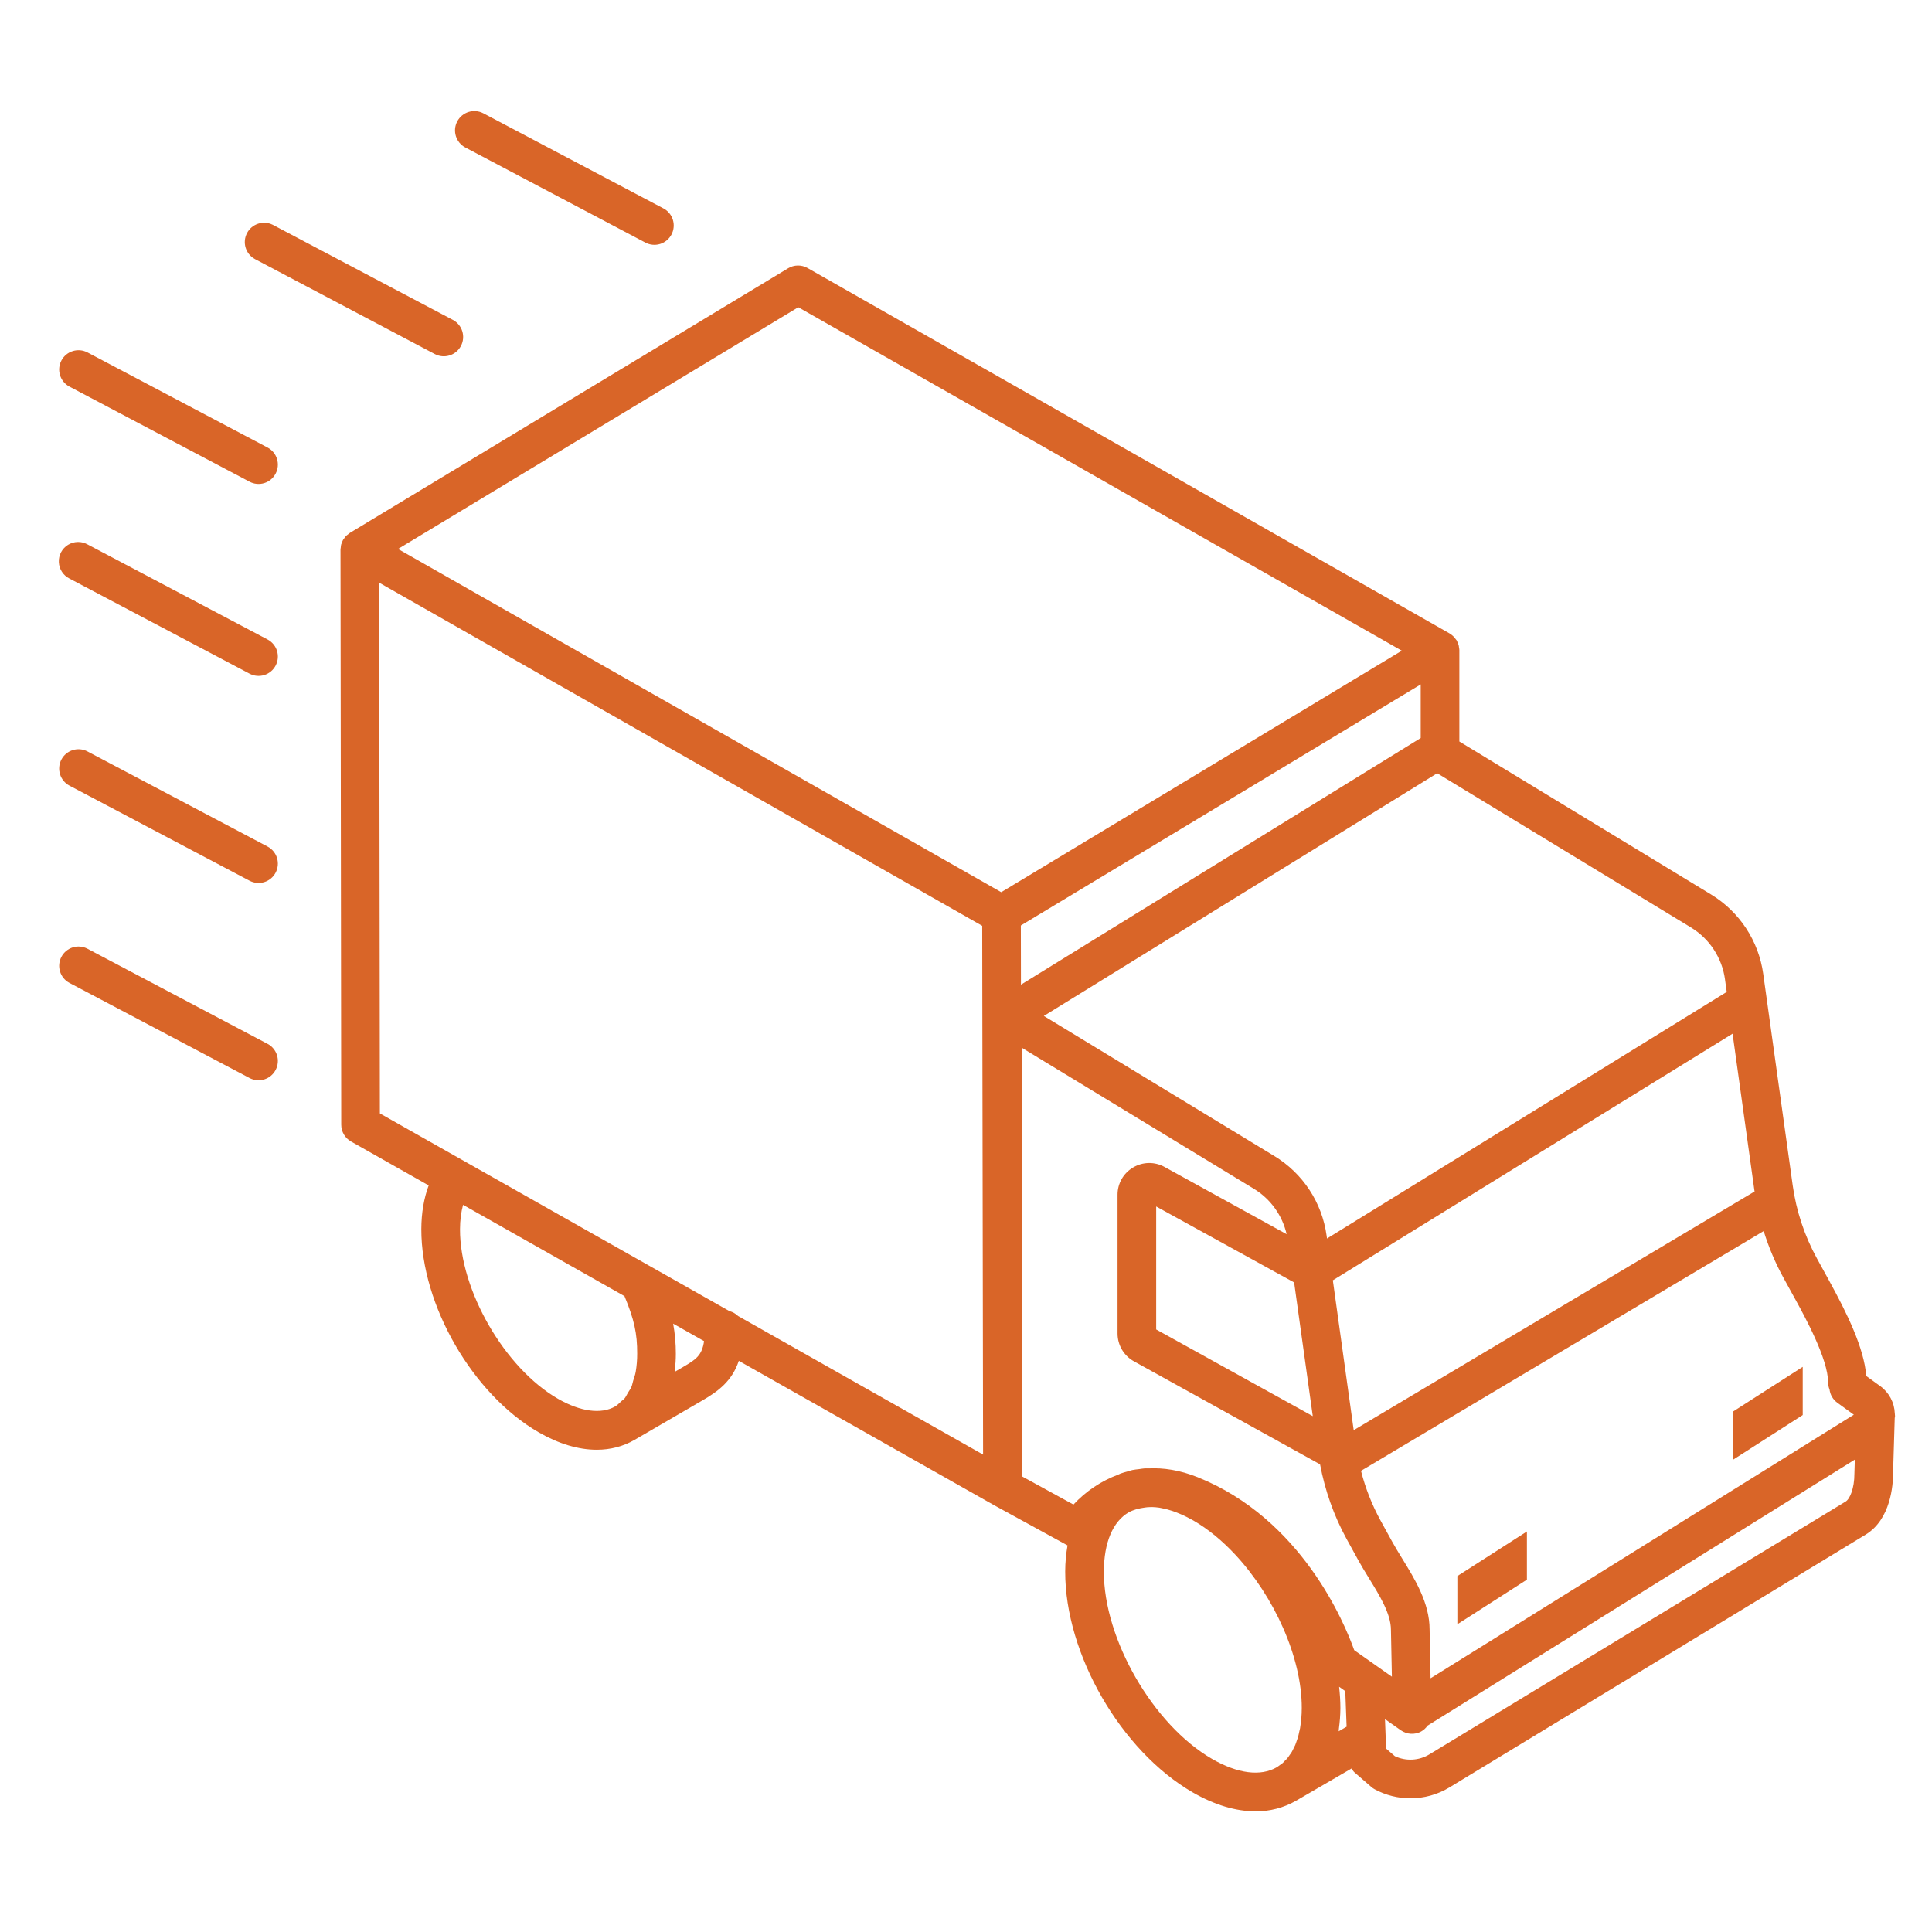
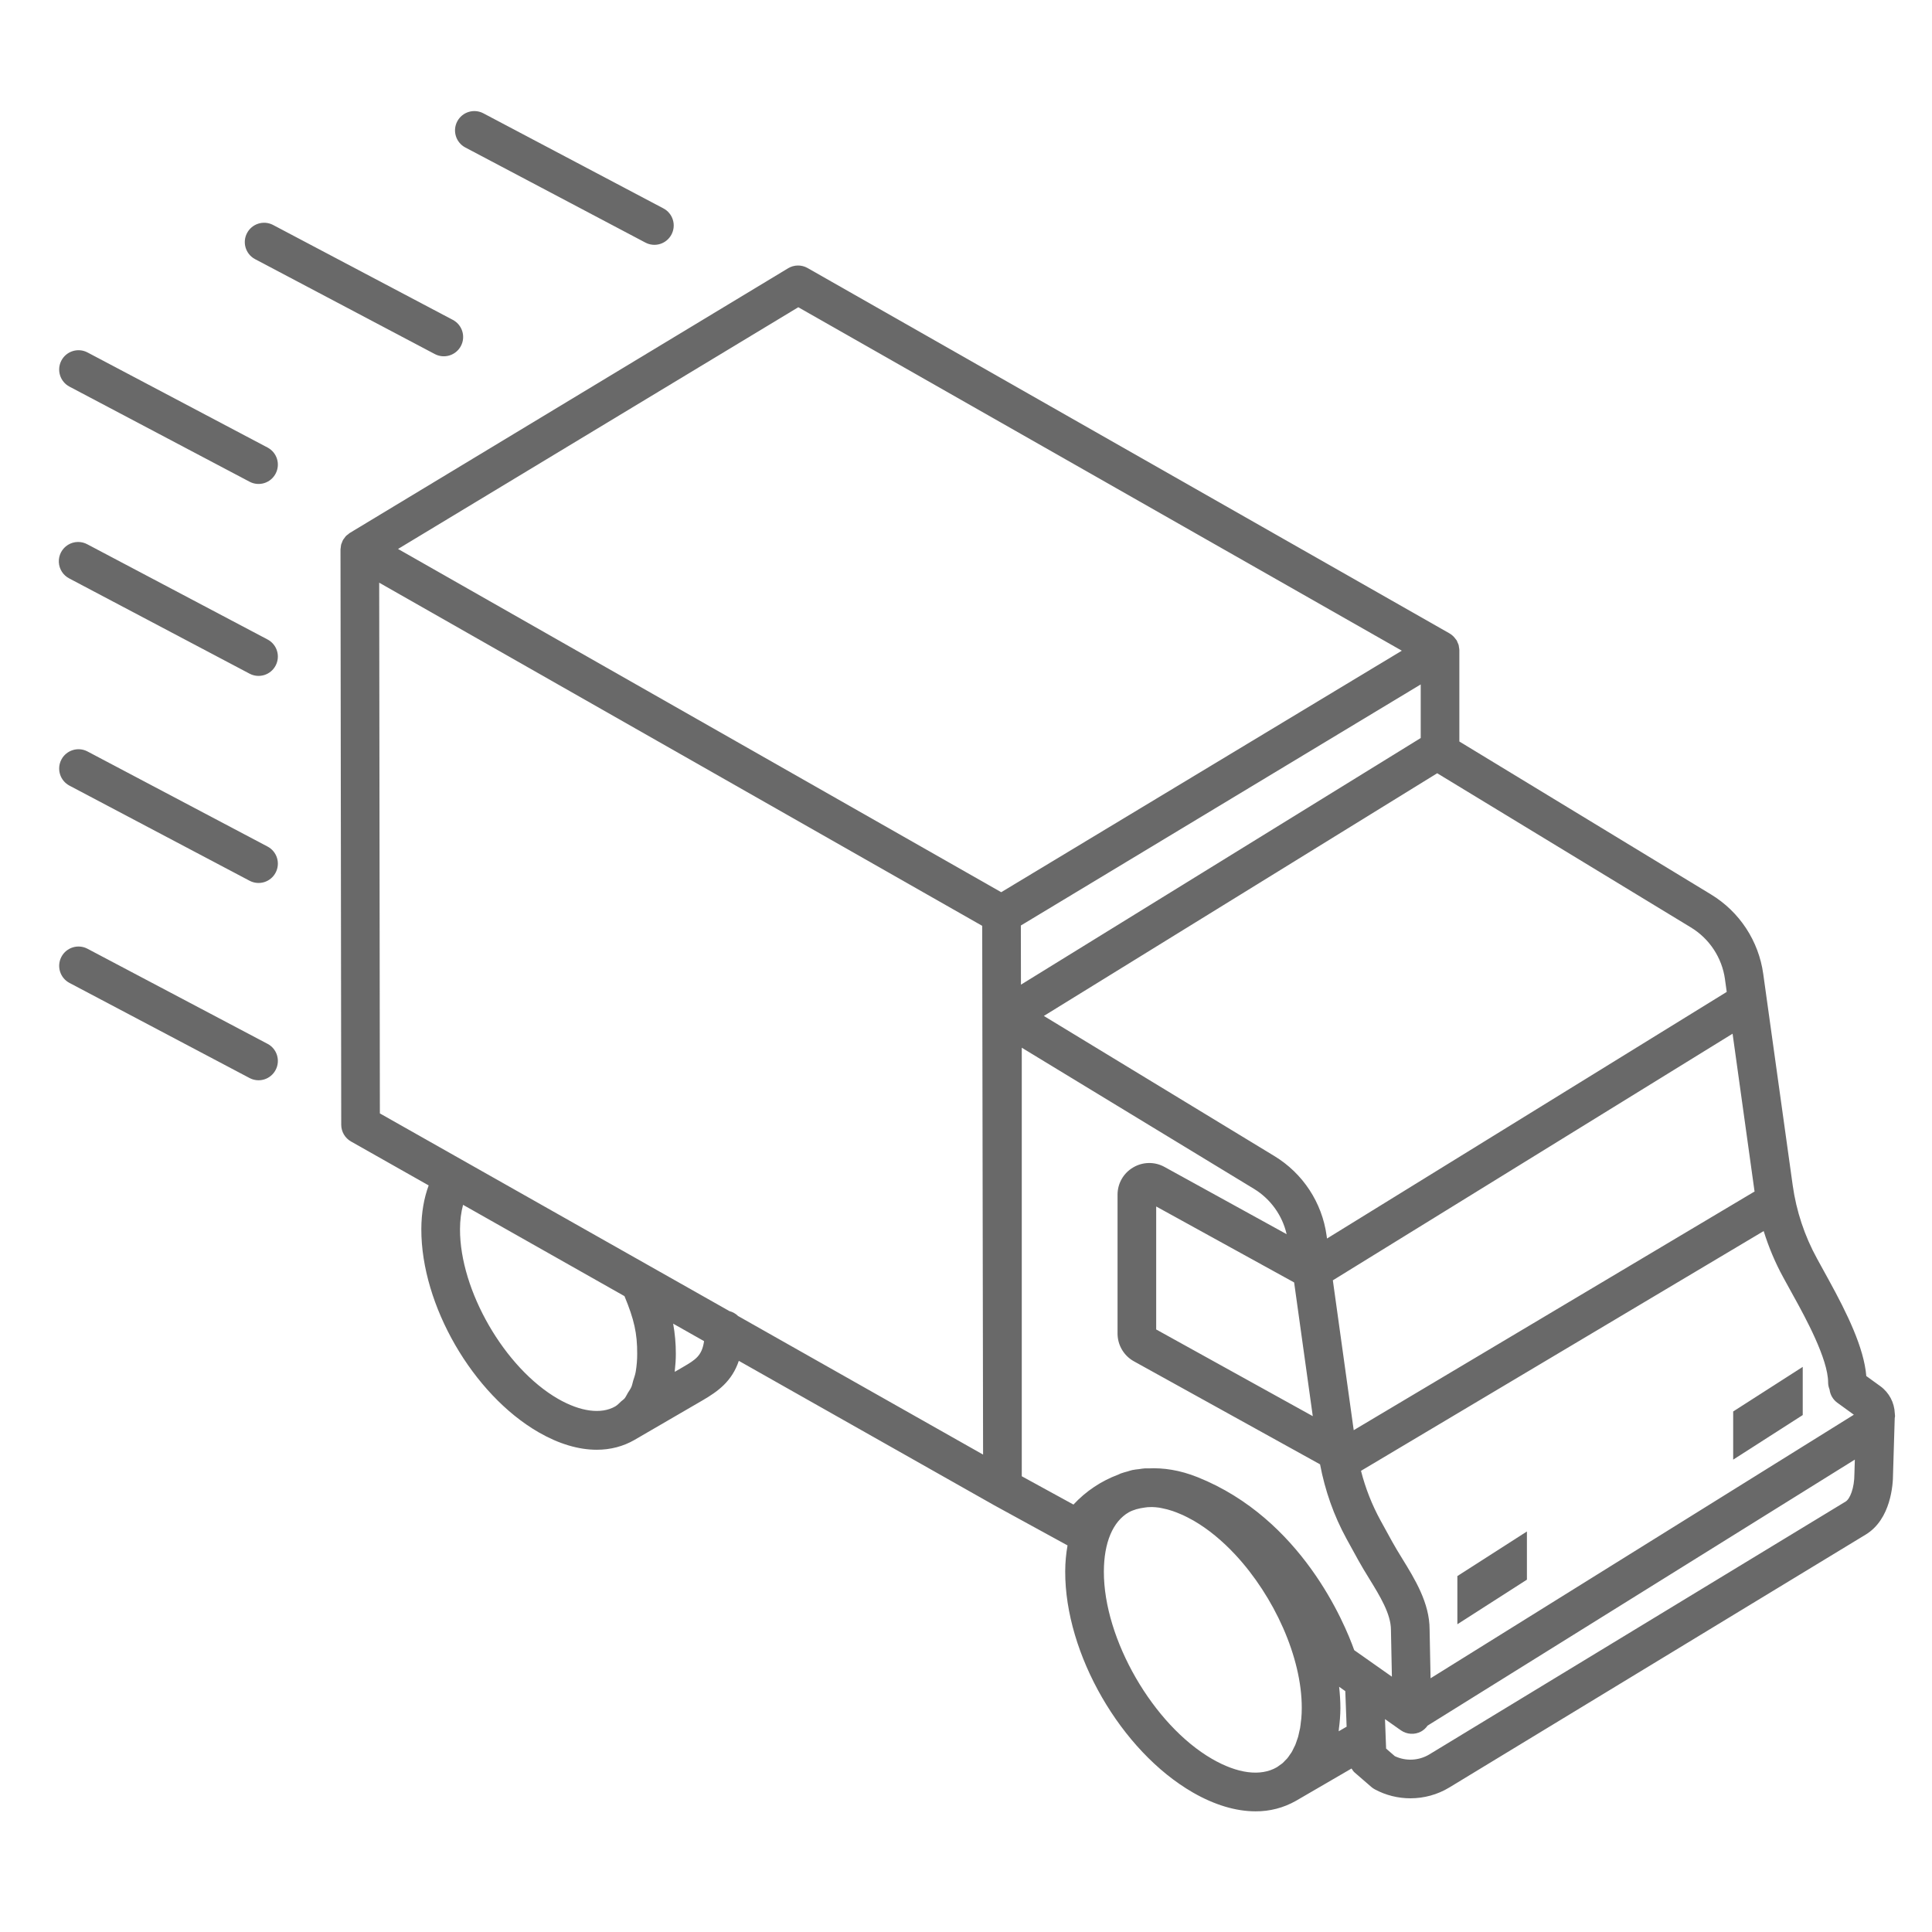
<svg xmlns="http://www.w3.org/2000/svg" height="100" width="100" viewBox="0 0 100 100">
-   <g fill="#d96528">
+   <g fill="#696969">
    <path d="M98.087 73.305c.001-.037-.009-.072-.01-.108l.001-.016c0-.008-.004-.015-.004-.023a1.818 1.818 0 0 0-.743-1.405l-.732-.53c-.12-1.46-.992-3.242-1.94-4.967l-.605-1.102a11.062 11.062 0 0 1-1.265-3.81l-1.523-10.928a5.73 5.73 0 0 0-2.711-4.124L75.536 38.38v-4.725-.006-.007c0-.05-.013-.096-.02-.144-.007-.037-.007-.076-.017-.111-.012-.042-.033-.08-.05-.12-.017-.04-.03-.082-.051-.12-.016-.025-.038-.047-.056-.071a.99.99 0 0 0-.305-.285l-.007-.005-.002-.002h-.002L41.8 13.873a.997.997 0 0 0-1.01.014L18.121 27.576l-.014.008c-.034.02-.06.05-.092.074-.036.028-.075.053-.107.085-.03.031-.052.068-.077.102-.026.035-.056.066-.077.104-.024.043-.038.09-.056.136-.013.034-.031.066-.04.101-.013.049-.015.1-.02.151-.004.035-.014.069-.014.104v.012l.038 29.762c0 .36.194.692.508.869l4.018 2.273c-.246.665-.377 1.42-.38 2.264-.01 3.925 2.656 8.543 6.069 10.513 1.042.601 2.065.905 3.01.905.704 0 1.364-.169 1.954-.509l.008-.005c.002-.001.004-.001.005-.003l3.502-2.035c.819-.475 1.53-.997 1.885-2.05l13.153 7.438.005.002.006.005 3.85 2.108c-.074.424-.119.87-.12 1.347-.013 4.27 2.886 9.294 6.601 11.438 1.127.65 2.232.979 3.25.979a4.15 4.15 0 0 0 2.094-.545l.01-.007.005-.002c.002 0 .003 0 .005-.002l2.855-1.66c.047.068.087.142.15.197l.873.756c.055.048.115.09.18.124.573.31 1.21.465 1.845.465.698 0 1.395-.186 2.01-.558l21.552-13.09c1.316-.796 1.418-2.615 1.418-3.122l.088-2.911c.002-.032.014-.062.015-.094zm-5.18-6.086c.513.934 1.716 3.123 1.716 4.334 0 .132.029.256.075.371a.99.99 0 0 0 .4.68l.857.622-21.909 13.641-.05-2.524c0-1.372-.76-2.604-1.429-3.69-.18-.294-.356-.58-.508-.857l-.606-1.102a11.047 11.047 0 0 1-1.008-2.564l20.843-12.41c.258.827.592 1.63 1.013 2.397l.605 1.102zm-25.923-.84l.965 6.921-8.105-4.487v-6.366l7.14 3.932zm23.834-4.708l-20.75 12.355-1.08-7.757 20.69-12.765 1.13 8.115c.003.018.008.034.01.052zm-1.533-10.98l.09.65-20.69 12.765-.02-.15a5.73 5.73 0 0 0-2.71-4.123l-11.926-7.248 20.36-12.562 13.127 7.978a3.742 3.742 0 0 1 1.77 2.69zM73.536 35.427v2.773L52.844 50.966l-.005-3.062 2.173-1.31 18.524-11.168zM41.32 15.903L72.558 33.68l-1.408.848L51.823 46.18 20.602 28.414l20.717-12.511zM28.878 72.4c-2.756-1.59-5.077-5.608-5.068-8.774 0-.466.058-.888.158-1.264l8.355 4.726c.502 1.21.661 1.928.658 2.982a5.537 5.537 0 0 1-.076.929c-.03.172-.085.315-.132.467-.03.1-.049.216-.087.308-.05.122-.124.213-.187.32-.057.093-.102.203-.168.284-.052.064-.122.1-.18.156-.1.093-.192.196-.307.262-.726.418-1.806.273-2.966-.396zm6.474-1.642l-.427.248c.003-.024.002-.051.004-.075.031-.275.052-.559.052-.855a8.584 8.584 0 0 0-.139-1.564l1.6.905c-.107.756-.442.964-1.09 1.34zm2.848-2.644a.99.99 0 0 0-.444-.251L19.662 57.63l-.035-27.47 31.212 17.761.007 4.658.038 22.71L38.2 68.115zm14.687-13.884l12.029 7.311a3.724 3.724 0 0 1 1.68 2.34l-6.317-3.478a1.63 1.63 0 0 0-1.629.025 1.628 1.628 0 0 0-.806 1.414v7.181c0 .598.325 1.149.847 1.438l9.635 5.333c.257 1.354.71 2.652 1.374 3.862l.606 1.102c.168.305.36.62.558.941.556.904 1.131 1.837 1.131 2.663l.049 2.423-1.95-1.373c-.505-1.42-2.738-6.8-8.1-8.951-.924-.371-1.781-.497-2.559-.457-.06.001-.123-.005-.183-.001-.097.005-.19.025-.284.037-.12.015-.24.024-.357.049-.088.019-.172.051-.258.075-.118.034-.238.062-.353.106-.04.015-.076.037-.115.054a6.036 6.036 0 0 0-2.323 1.552l-2.675-1.465v-22.18zm9.85 36.812c-3.047-1.759-5.612-6.201-5.601-9.7.004-1.498.462-2.586 1.289-3.066l.023-.011c.115-.064.241-.106.368-.147.144-.04.294-.07.452-.09.045-.005.087-.014.132-.016.072-.006.146-.007.22-.008.124.003.25.013.38.032.05.008.102.02.152.03a4.026 4.026 0 0 1 .534.141c.12.04.241.088.364.14.06.025.119.048.18.076.155.072.312.154.472.243.025.014.05.025.075.04.762.44 1.493 1.047 2.162 1.765 2.006 2.156 3.447 5.31 3.44 7.934 0 .187-.008.368-.023.542-.005.055-.014.104-.02.157-.013.117-.025.234-.044.344-.012.067-.03.128-.044.192-.02.09-.037.182-.061.267-.018.06-.041.115-.06.174-.028.08-.053.163-.085.239-.024.057-.053.106-.08.16-.033.069-.065.141-.103.205-.03.052-.067.096-.1.144-.04.058-.077.119-.12.17-.037.046-.08.083-.12.124-.045.047-.088.098-.137.14-.043.037-.092.065-.138.098-.053.039-.103.081-.16.114-.839.482-2.026.33-3.347-.433zm6.564-1.561c.045-.343.077-.696.078-1.07 0-.363-.026-.732-.066-1.104l.319.225.069 1.841-.41.238c.006-.041.004-.088.01-.13zm26.228-11.76l-21.552 13.09a1.894 1.894 0 0 1-1.78.088l-.452-.392-.058-1.526.82.578a1 1 0 0 0 1.047.065.988.988 0 0 0 .336-.305l22.116-13.77-.022.73c0 .757-.233 1.308-.455 1.442z" />
    <path d="M75.433 84.071l3.6-2.308v-2.494l-3.6 2.308zM89.709 75.551l3.6-2.308v-2.494l-3.6 2.308zM13.85 23.165l-9.32-4.922a.999.999 0 1 0-.934 1.769l9.32 4.921a.997.997 0 0 0 1.35-.417.999.999 0 0 0-.416-1.351zM13.185 13.404l9.32 4.922a1 1 0 0 0 .934-1.769l-9.32-4.921a1 1 0 0 0-.934 1.768zM24.085 7.634l9.32 4.922a.997.997 0 0 0 1.35-.417.999.999 0 0 0-.416-1.352l-9.32-4.922a.999.999 0 1 0-.934 1.769zM13.85 33.1l-9.32-4.922a1 1 0 1 0-.934 1.768l9.32 4.922a.997.997 0 0 0 1.35-.417.999.999 0 0 0-.416-1.351zM13.85 43.818l-9.32-4.922a1 1 0 0 0-.934 1.769l9.32 4.921a.997.997 0 0 0 1.35-.417.999.999 0 0 0-.416-1.351zM13.85 54.03l-9.32-4.922a.999.999 0 1 0-.934 1.768l9.32 4.922a.997.997 0 0 0 1.35-.417 1 1 0 0 0-.416-1.352z" />
  </g>
</svg>
